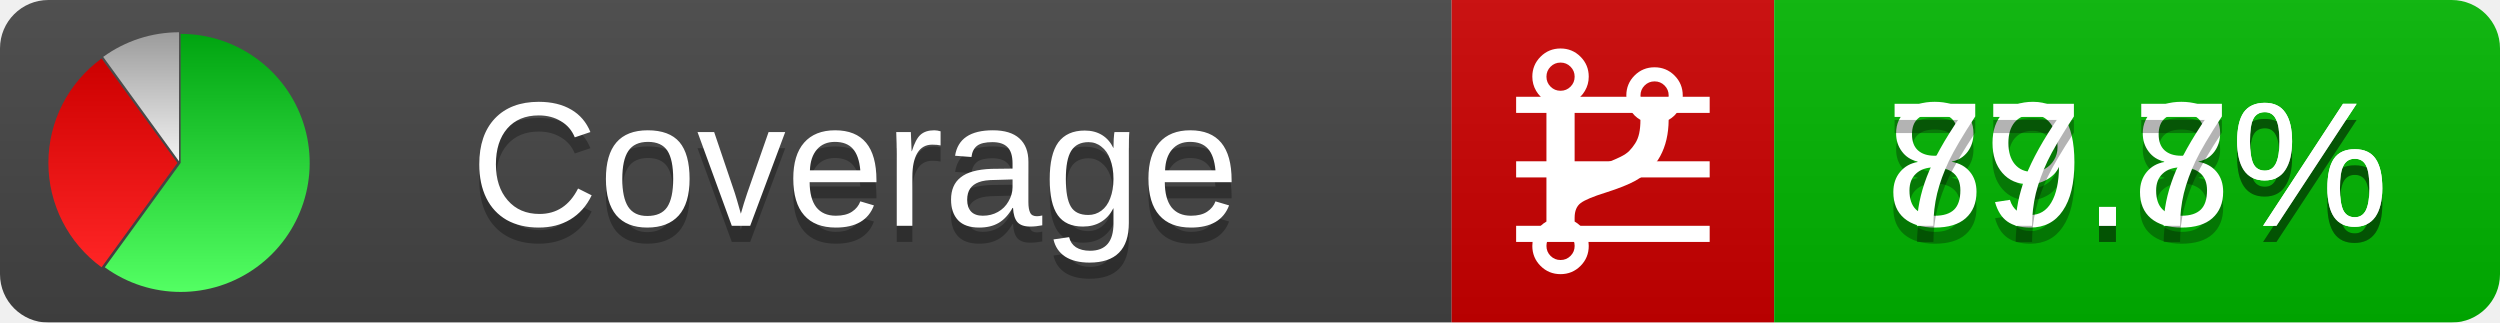
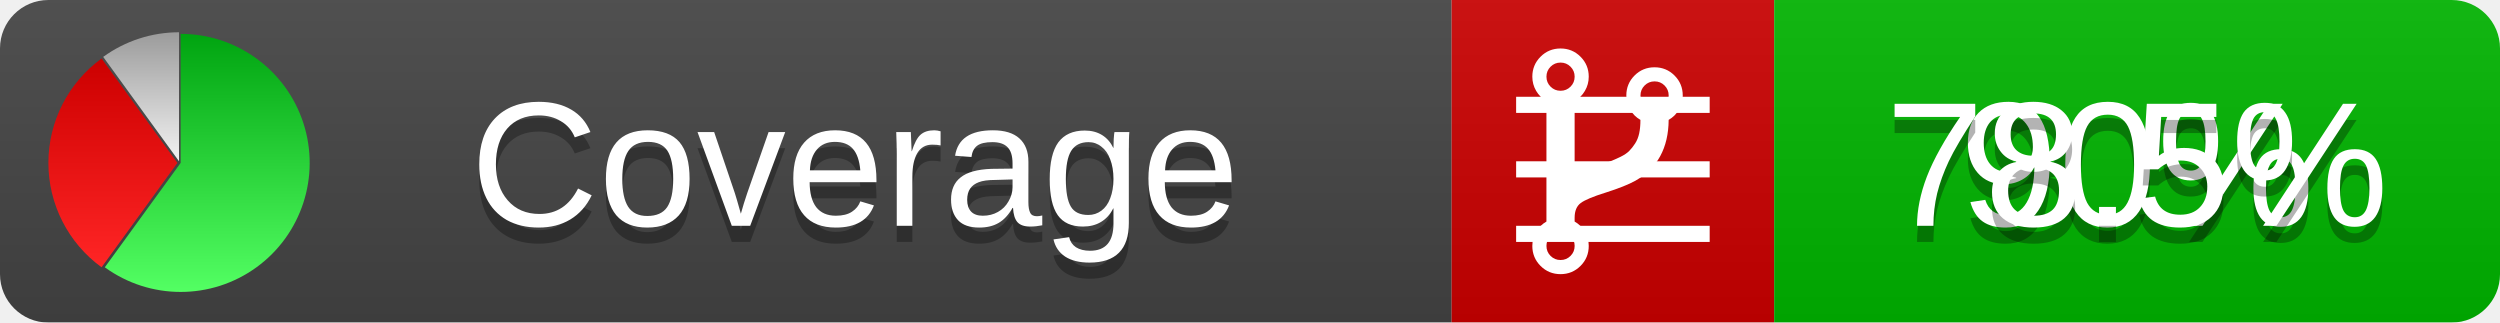
<svg xmlns="http://www.w3.org/2000/svg" xmlns:xlink="http://www.w3.org/1999/xlink" width="155" height="20">
  <style type="text/css">
          
            @keyframes fadeout {
              0 % { visibility: visible; opacity: 1; }
              40% { visibility: visible; opacity: 1; }
              50% { visibility: hidden; opacity: 0; }
              90% { visibility: hidden; opacity: 0; }
              100% { visibility: visible; opacity: 1; }
            }
            @keyframes fadein {
              0% { visibility: hidden; opacity: 0; }
              40% { visibility: hidden; opacity: 0; }
              50% { visibility: visible; opacity: 1; }
              90% { visibility: visible; opacity: 1; }
              100% { visibility: hidden; opacity: 0; }
            }
            .linecoverage {
                animation-duration: 10s;
                animation-name: fadeout;
                animation-iteration-count: infinite;
            }
            .branchcoverage {
                animation-duration: 10s;
                animation-name: fadein;
                animation-iteration-count: infinite;
            }
          
    </style>
  <defs>
    <linearGradient id="gradient" x2="0" y2="100%">
      <stop offset="0" stop-color="#bbb" stop-opacity=".1" />
      <stop offset="1" stop-opacity=".1" />
    </linearGradient>
    <linearGradient id="green" x2="0" y2="100%">
      <stop offset="0" stop-color="#00A410" />
      <stop offset="1" stop-color="#53FF63" />
    </linearGradient>
    <linearGradient id="red" x2="0" y2="100%">
      <stop offset="0" stop-color="#C00" />
      <stop offset="1" stop-color="#FF2525" />
    </linearGradient>
    <linearGradient id="gray" x2="0" y2="100%">
      <stop offset="0" stop-color="#9B9B9B" />
      <stop offset="1" stop-color="#F3F3F3" />
    </linearGradient>
    <mask id="mask">
      <rect width="155" height="20" rx="3" fill="#fff" />
    </mask>
    <g id="icon">
      <path style="fill:url(#green);" d="M205,202.5 l0,-200 a200,200 0 1,1 -117.558,361.803 z" />
      <path style="fill:url(#red);" d="M200,202.5 l-117.558,161.803 a200,200 0 0,1 0,-323.607 z" />
      <path style="fill:url(#gray);" d="M202.5,200 l-117.558,-161.803 a200,200 0 0,1 117.558,-38.196 z" />
    </g>
  </defs>
  <g mask="url(#mask)">
    <rect x="0" y="0" width="90" height="20" fill="#444" />
    <rect x="90" y="0" width="20" height="20" fill="#c00" />
    <rect x="110" y="0" width="45" height="20" fill="#00B600" />
    <rect x="0" y="0" width="155" height="20" fill="url(#gradient)" />
  </g>
  <g>
    <path class="linecoverage" stroke="#fff" d="M94 6.5 h12 M94 10.5 h12 M94 14.5 h12" />
    <path class="branchcoverage" fill="#fff" d="m 97.628,15.247 q 0,-0.364 -0.255,-0.619 -0.255,-0.255 -0.619,-0.255 -0.364,0 -0.619,0.255 -0.255,0.255 -0.255,0.619 0,0.364 0.255,0.619 0.255,0.255 0.619,0.255 0.364,0 0.619,-0.255 0.255,-0.255 0.255,-0.619 z m 0,-10.493 q 0,-0.364 -0.255,-0.619 -0.255,-0.255 -0.619,-0.255 -0.364,0 -0.619,0.255 -0.255,0.255 -0.255,0.619 0,0.364 0.255,0.619 0.255,0.255 0.619,0.255 0.364,0 0.619,-0.255 0.255,-0.255 0.255,-0.619 z m 5.83,1.166 q 0,-0.364 -0.255,-0.619 -0.255,-0.255 -0.619,-0.255 -0.364,0 -0.619,0.255 -0.255,0.255 -0.255,0.619 0,0.364 0.255,0.619 0.255,0.255 0.619,0.255 0.364,0 0.619,-0.255 0.255,-0.255 0.255,-0.619 z m 0.874,0 q 0,0.474 -0.237,0.879 -0.237,0.405 -0.638,0.633 -0.018,2.614 -2.059,3.771 -0.619,0.346 -1.849,0.738 -1.166,0.364 -1.544,0.647 -0.378,0.282 -0.378,0.911 l 0,0.237 q 0.401,0.228 0.638,0.633 0.237,0.405 0.237,0.879 0,0.729 -0.51,1.239 -0.51,0.51 -1.239,0.51 -0.729,0 -1.239,-0.51 -0.51,-0.51 -0.51,-1.239 0,-0.474 0.237,-0.879 0.237,-0.405 0.638,-0.633 l 0,-7.469 q -0.401,-0.228 -0.638,-0.633 -0.237,-0.405 -0.237,-0.879 0,-0.729 0.51,-1.239 0.51,-0.51 1.239,-0.51 0.729,0 1.239,0.51 0.51,0.51 0.51,1.239 0,0.474 -0.237,0.879 -0.237,0.405 -0.638,0.633 l 0,4.527 q 0.492,-0.237 1.403,-0.519 0.501,-0.155 0.797,-0.269 0.296,-0.114 0.642,-0.282 0.346,-0.169 0.537,-0.36 0.191,-0.191 0.369,-0.465 0.178,-0.273 0.255,-0.633 0.077,-0.36 0.077,-0.833 -0.401,-0.228 -0.638,-0.633 -0.237,-0.405 -0.237,-0.879 0,-0.729 0.51,-1.239 0.51,-0.51 1.239,-0.51 0.729,0 1.239,0.51 0.51,0.51 0.51,1.239 z" />
  </g>
  <g fill="#fff" text-anchor="middle" font-family="Verdana,Arial,Geneva,sans-serif" font-size="11">
    <a xlink:href="https://github.com/danielpalme/ReportGenerator" target="_top">
      <use xlink:href="#icon" transform="translate(3,2) scale(.04)" />
    </a>
    <text x="53" y="15" fill="#010101" fill-opacity=".3">Coverage</text>
    <text x="53" y="14" fill="#fff">Coverage</text>
-     <text class="linecoverage" x="132.5" y="15" fill="#010101" fill-opacity=".3">89.8%</text>
-     <text class="linecoverage" x="132.5" y="14">89.8%</text>
-     <text class="branchcoverage" x="132.5" y="15" fill="#010101" fill-opacity=".3">77.7%</text>
-     <text class="branchcoverage" x="132.5" y="14">77.7%</text>
+     <text class="linecoverage" x="132.5" y="15" fill="#010101" fill-opacity=".3">90%</text>
+     <text class="linecoverage" x="132.5" y="14">90%</text>
+     <text class="branchcoverage" x="132.5" y="15" fill="#010101" fill-opacity=".3">78.5%</text>
+     <text class="branchcoverage" x="132.5" y="14">78.5%</text>
  </g>
  <g>
    <rect class="linecoverage" x="90" y="0" width="65" height="20" fill-opacity="0" />
    <rect class="branchcoverage" x="90" y="0" width="65" height="20" fill-opacity="0" />
  </g>
</svg>
